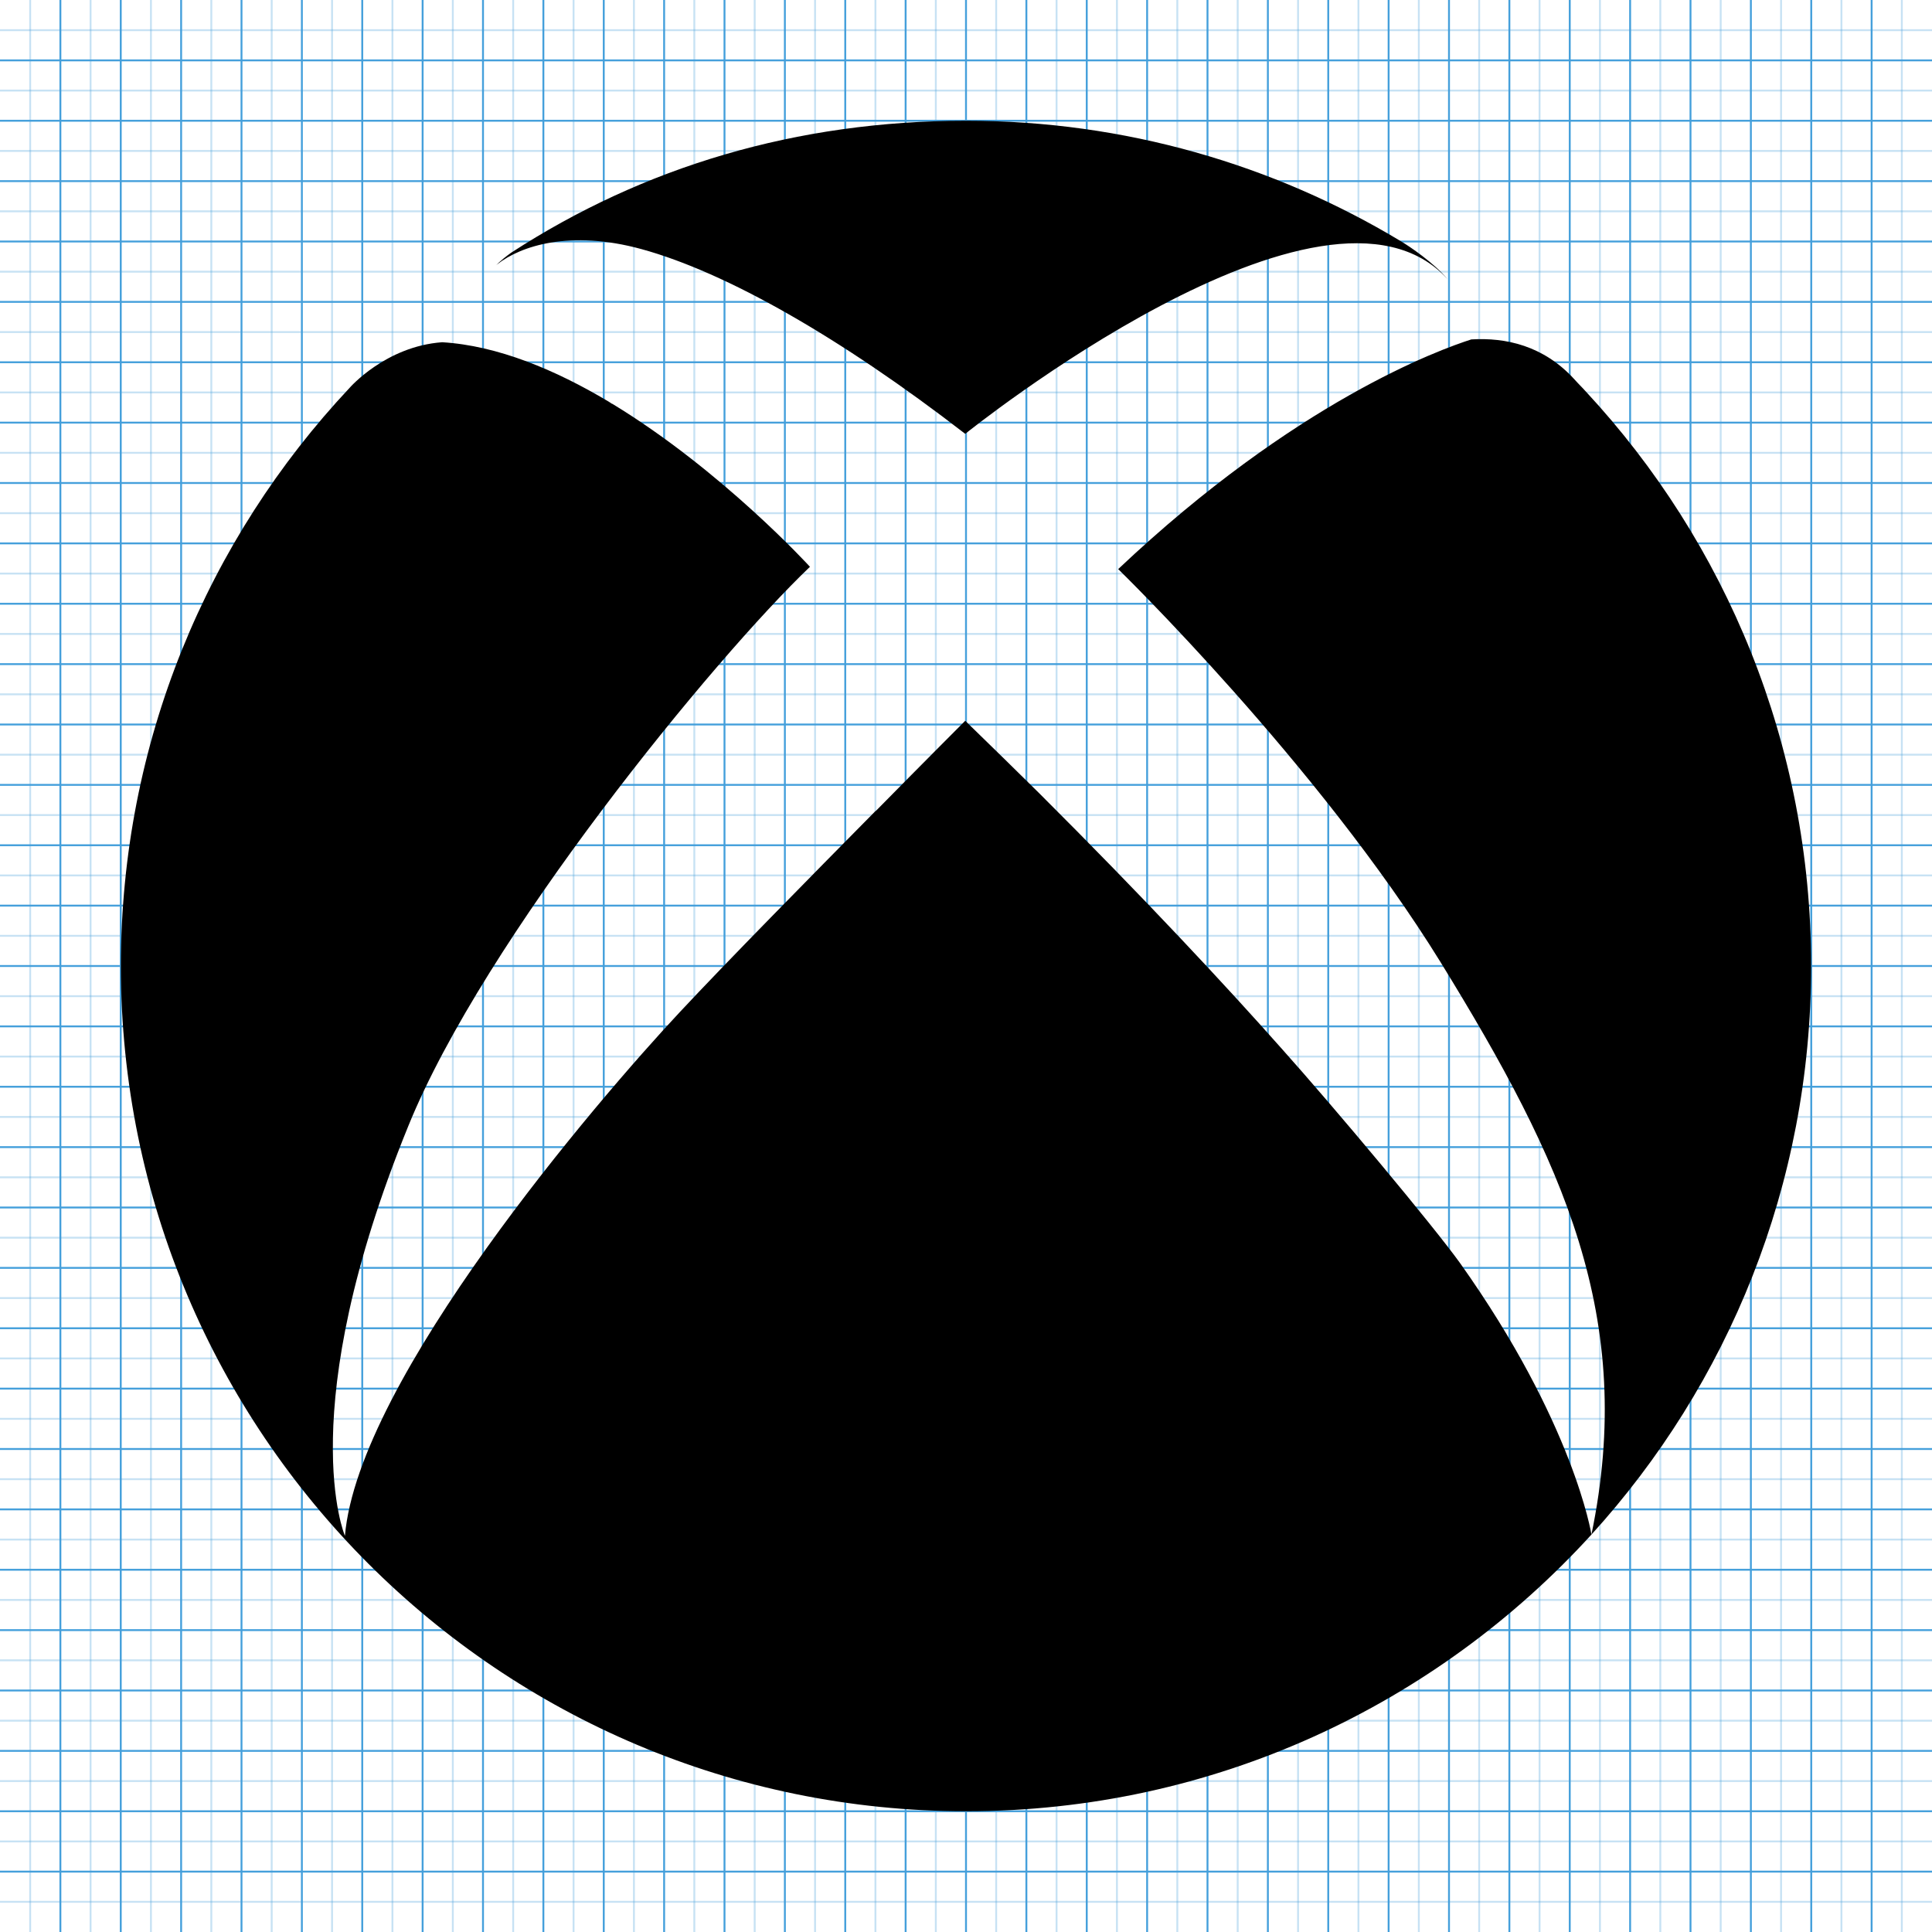
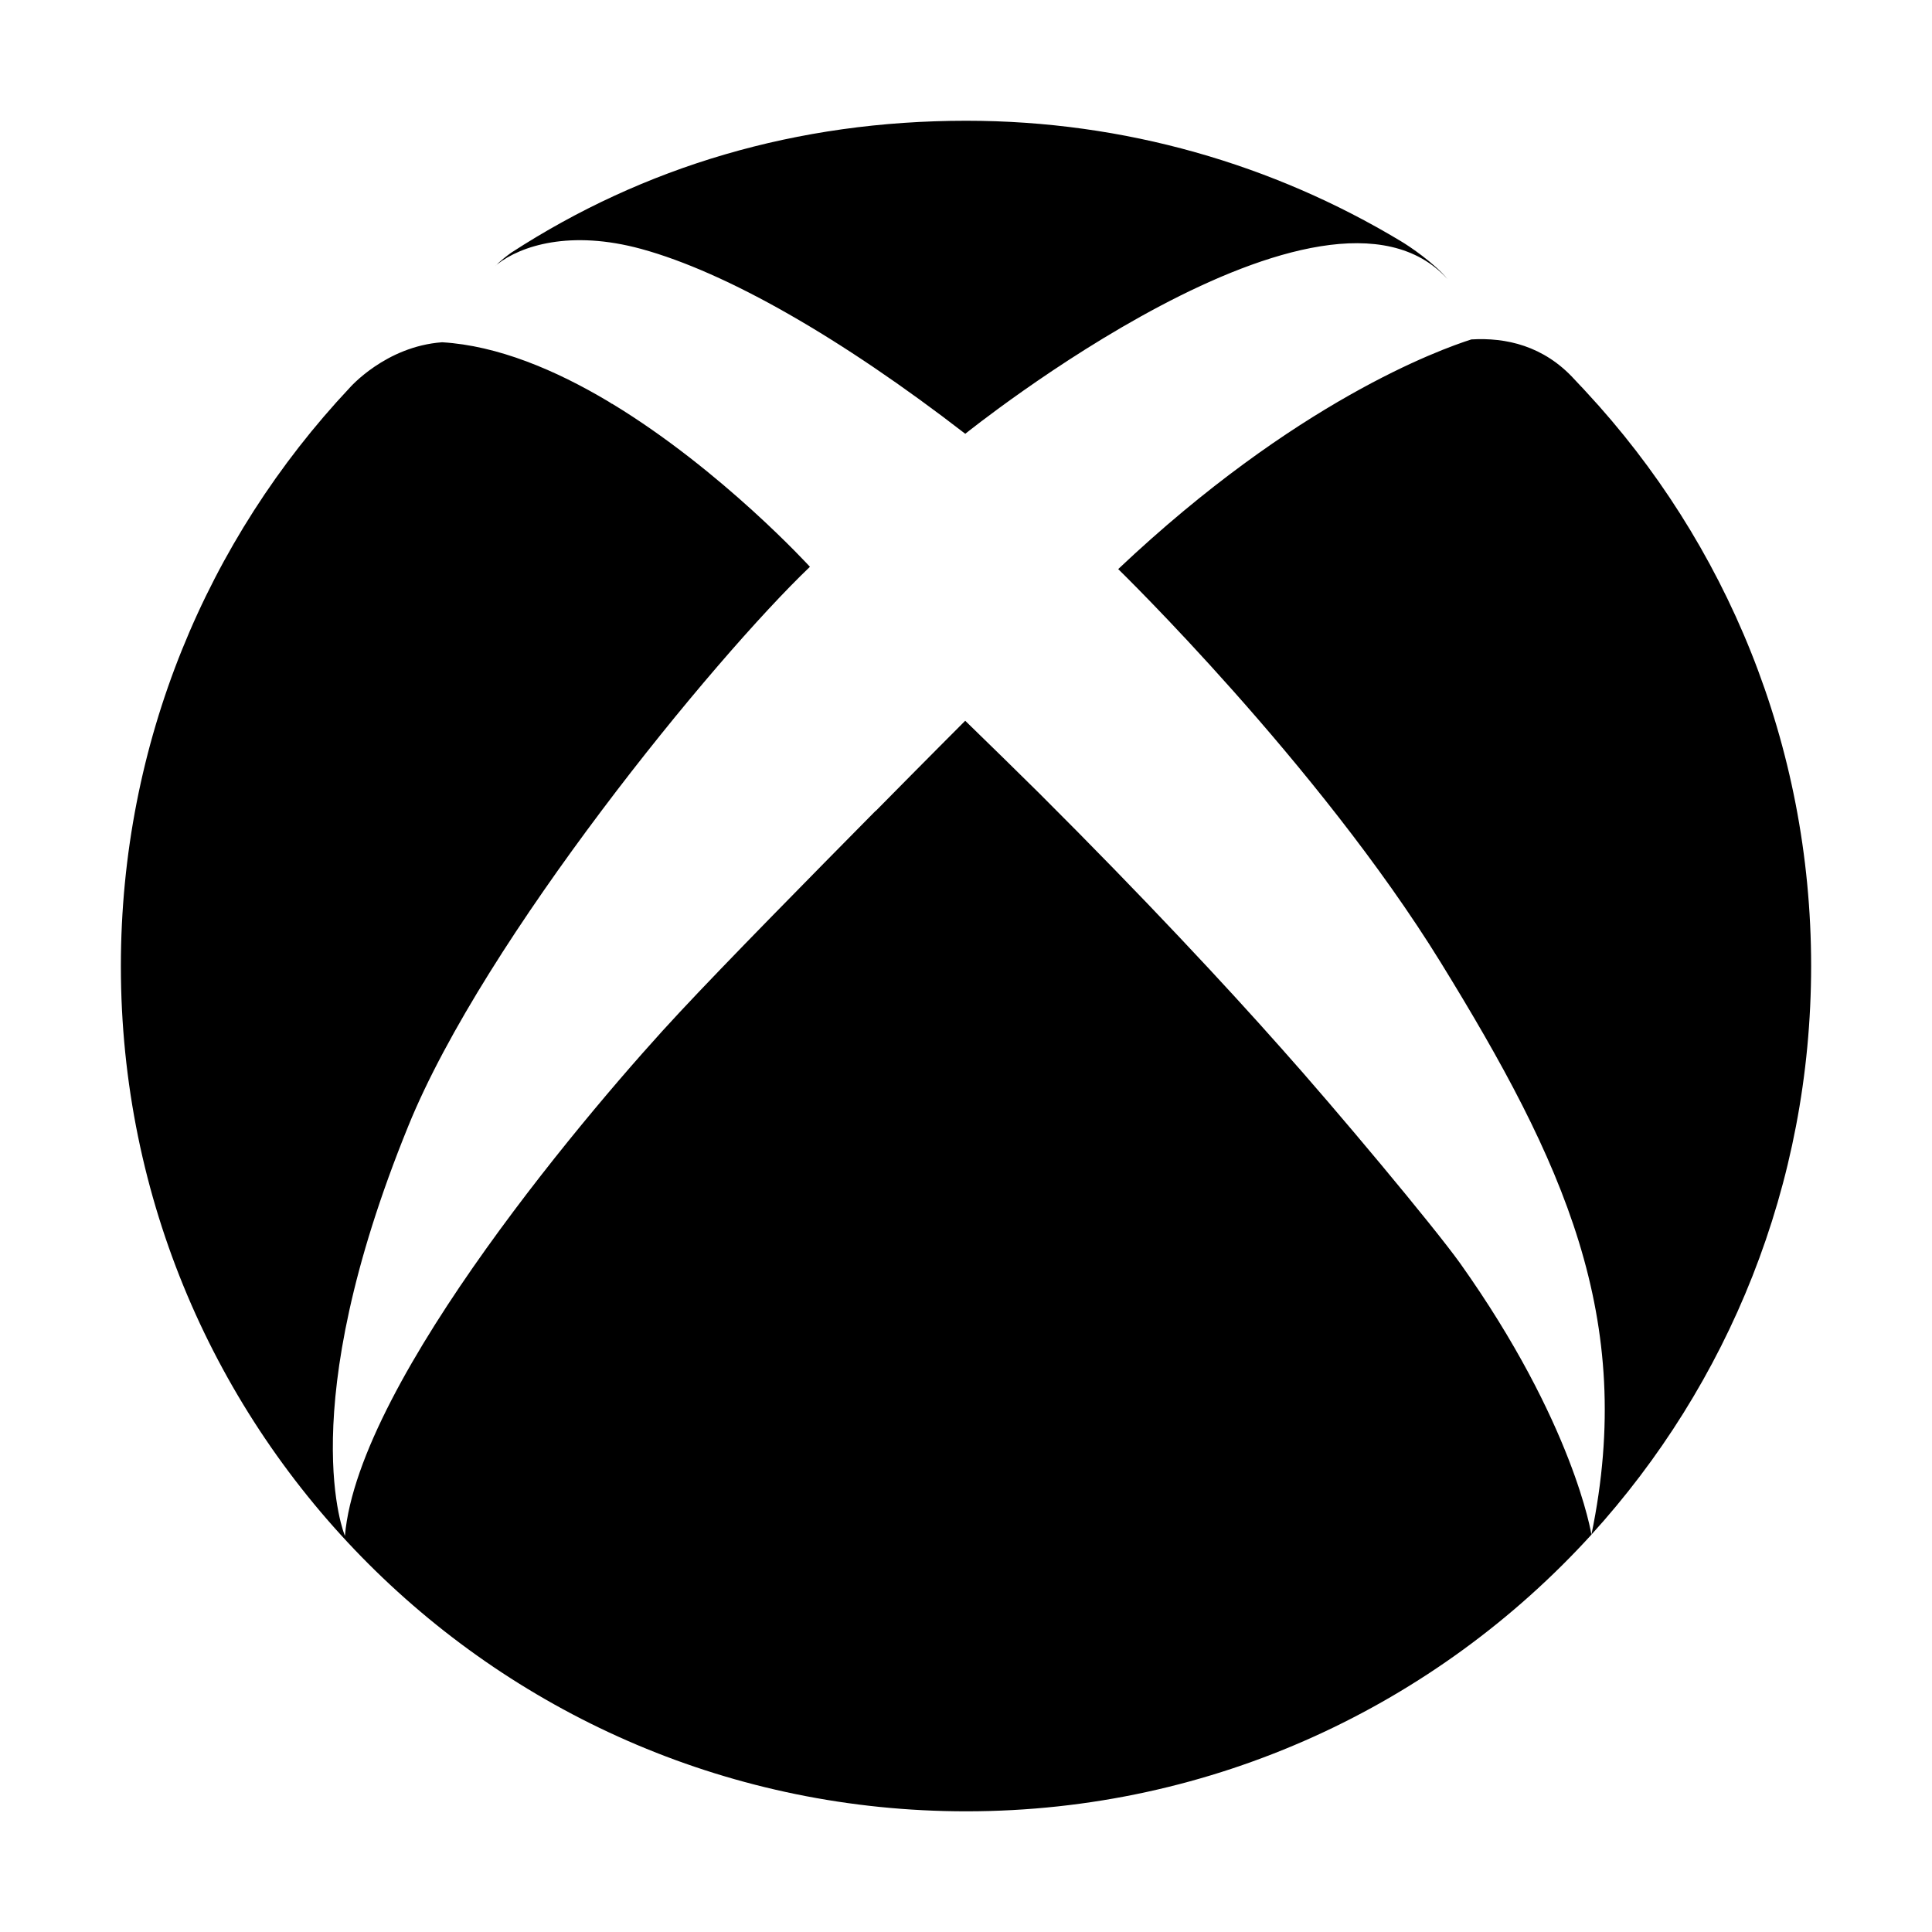
- <svg xmlns="http://www.w3.org/2000/svg" version="1.1" width="1024" height="1024" viewBox="0 0 1024 1024">
-   <g id="icomoon-ignore">
-     <line stroke-width="1" x1="16" y1="0" x2="16" y2="1024" stroke="#449FDB" opacity="0.3" />
-     <line stroke-width="1" x1="32" y1="0" x2="32" y2="1024" stroke="#449FDB" opacity="1" />
-     <line stroke-width="1" x1="48" y1="0" x2="48" y2="1024" stroke="#449FDB" opacity="0.3" />
-     <line stroke-width="1" x1="64" y1="0" x2="64" y2="1024" stroke="#449FDB" opacity="1" />
-     <line stroke-width="1" x1="80" y1="0" x2="80" y2="1024" stroke="#449FDB" opacity="0.3" />
-     <line stroke-width="1" x1="96" y1="0" x2="96" y2="1024" stroke="#449FDB" opacity="1" />
-     <line stroke-width="1" x1="112" y1="0" x2="112" y2="1024" stroke="#449FDB" opacity="0.3" />
-     <line stroke-width="1" x1="128" y1="0" x2="128" y2="1024" stroke="#449FDB" opacity="1" />
-     <line stroke-width="1" x1="144" y1="0" x2="144" y2="1024" stroke="#449FDB" opacity="0.3" />
-     <line stroke-width="1" x1="160" y1="0" x2="160" y2="1024" stroke="#449FDB" opacity="1" />
-     <line stroke-width="1" x1="176" y1="0" x2="176" y2="1024" stroke="#449FDB" opacity="0.3" />
-     <line stroke-width="1" x1="192" y1="0" x2="192" y2="1024" stroke="#449FDB" opacity="1" />
-     <line stroke-width="1" x1="208" y1="0" x2="208" y2="1024" stroke="#449FDB" opacity="0.3" />
-     <line stroke-width="1" x1="224" y1="0" x2="224" y2="1024" stroke="#449FDB" opacity="1" />
-     <line stroke-width="1" x1="240" y1="0" x2="240" y2="1024" stroke="#449FDB" opacity="0.3" />
-     <line stroke-width="1" x1="256" y1="0" x2="256" y2="1024" stroke="#449FDB" opacity="1" />
-     <line stroke-width="1" x1="272" y1="0" x2="272" y2="1024" stroke="#449FDB" opacity="0.3" />
-     <line stroke-width="1" x1="288" y1="0" x2="288" y2="1024" stroke="#449FDB" opacity="1" />
-     <line stroke-width="1" x1="304" y1="0" x2="304" y2="1024" stroke="#449FDB" opacity="0.3" />
-     <line stroke-width="1" x1="320" y1="0" x2="320" y2="1024" stroke="#449FDB" opacity="1" />
-     <line stroke-width="1" x1="336" y1="0" x2="336" y2="1024" stroke="#449FDB" opacity="0.3" />
-     <line stroke-width="1" x1="352" y1="0" x2="352" y2="1024" stroke="#449FDB" opacity="1" />
-     <line stroke-width="1" x1="368" y1="0" x2="368" y2="1024" stroke="#449FDB" opacity="0.3" />
-     <line stroke-width="1" x1="384" y1="0" x2="384" y2="1024" stroke="#449FDB" opacity="1" />
-     <line stroke-width="1" x1="400" y1="0" x2="400" y2="1024" stroke="#449FDB" opacity="0.3" />
-     <line stroke-width="1" x1="416" y1="0" x2="416" y2="1024" stroke="#449FDB" opacity="1" />
-     <line stroke-width="1" x1="432" y1="0" x2="432" y2="1024" stroke="#449FDB" opacity="0.3" />
-     <line stroke-width="1" x1="448" y1="0" x2="448" y2="1024" stroke="#449FDB" opacity="1" />
-     <line stroke-width="1" x1="464" y1="0" x2="464" y2="1024" stroke="#449FDB" opacity="0.3" />
-     <line stroke-width="1" x1="480" y1="0" x2="480" y2="1024" stroke="#449FDB" opacity="1" />
-     <line stroke-width="1" x1="496" y1="0" x2="496" y2="1024" stroke="#449FDB" opacity="0.3" />
-     <line stroke-width="1" x1="512" y1="0" x2="512" y2="1024" stroke="#449FDB" opacity="1" />
-     <line stroke-width="1" x1="528" y1="0" x2="528" y2="1024" stroke="#449FDB" opacity="0.3" />
-     <line stroke-width="1" x1="544" y1="0" x2="544" y2="1024" stroke="#449FDB" opacity="1" />
-     <line stroke-width="1" x1="560" y1="0" x2="560" y2="1024" stroke="#449FDB" opacity="0.3" />
-     <line stroke-width="1" x1="576" y1="0" x2="576" y2="1024" stroke="#449FDB" opacity="1" />
-     <line stroke-width="1" x1="592" y1="0" x2="592" y2="1024" stroke="#449FDB" opacity="0.3" />
-     <line stroke-width="1" x1="608" y1="0" x2="608" y2="1024" stroke="#449FDB" opacity="1" />
-     <line stroke-width="1" x1="624" y1="0" x2="624" y2="1024" stroke="#449FDB" opacity="0.3" />
-     <line stroke-width="1" x1="640" y1="0" x2="640" y2="1024" stroke="#449FDB" opacity="1" />
-     <line stroke-width="1" x1="656" y1="0" x2="656" y2="1024" stroke="#449FDB" opacity="0.3" />
-     <line stroke-width="1" x1="672" y1="0" x2="672" y2="1024" stroke="#449FDB" opacity="1" />
-     <line stroke-width="1" x1="688" y1="0" x2="688" y2="1024" stroke="#449FDB" opacity="0.3" />
-     <line stroke-width="1" x1="704" y1="0" x2="704" y2="1024" stroke="#449FDB" opacity="1" />
-     <line stroke-width="1" x1="720" y1="0" x2="720" y2="1024" stroke="#449FDB" opacity="0.3" />
-     <line stroke-width="1" x1="736" y1="0" x2="736" y2="1024" stroke="#449FDB" opacity="1" />
-     <line stroke-width="1" x1="752" y1="0" x2="752" y2="1024" stroke="#449FDB" opacity="0.3" />
-     <line stroke-width="1" x1="768" y1="0" x2="768" y2="1024" stroke="#449FDB" opacity="1" />
-     <line stroke-width="1" x1="784" y1="0" x2="784" y2="1024" stroke="#449FDB" opacity="0.3" />
-     <line stroke-width="1" x1="800" y1="0" x2="800" y2="1024" stroke="#449FDB" opacity="1" />
-     <line stroke-width="1" x1="816" y1="0" x2="816" y2="1024" stroke="#449FDB" opacity="0.3" />
-     <line stroke-width="1" x1="832" y1="0" x2="832" y2="1024" stroke="#449FDB" opacity="1" />
-     <line stroke-width="1" x1="848" y1="0" x2="848" y2="1024" stroke="#449FDB" opacity="0.3" />
-     <line stroke-width="1" x1="864" y1="0" x2="864" y2="1024" stroke="#449FDB" opacity="1" />
-     <line stroke-width="1" x1="880" y1="0" x2="880" y2="1024" stroke="#449FDB" opacity="0.3" />
-     <line stroke-width="1" x1="896" y1="0" x2="896" y2="1024" stroke="#449FDB" opacity="1" />
-     <line stroke-width="1" x1="912" y1="0" x2="912" y2="1024" stroke="#449FDB" opacity="0.3" />
-     <line stroke-width="1" x1="928" y1="0" x2="928" y2="1024" stroke="#449FDB" opacity="1" />
-     <line stroke-width="1" x1="944" y1="0" x2="944" y2="1024" stroke="#449FDB" opacity="0.3" />
-     <line stroke-width="1" x1="960" y1="0" x2="960" y2="1024" stroke="#449FDB" opacity="1" />
-     <line stroke-width="1" x1="976" y1="0" x2="976" y2="1024" stroke="#449FDB" opacity="0.3" />
-     <line stroke-width="1" x1="992" y1="0" x2="992" y2="1024" stroke="#449FDB" opacity="1" />
-     <line stroke-width="1" x1="1008" y1="0" x2="1008" y2="1024" stroke="#449FDB" opacity="0.3" />
-     <line stroke-width="1" x1="0" y1="16" x2="1024" y2="16" stroke="#449FDB" opacity="0.3" />
-     <line stroke-width="1" x1="0" y1="32" x2="1024" y2="32" stroke="#449FDB" opacity="1" />
-     <line stroke-width="1" x1="0" y1="48" x2="1024" y2="48" stroke="#449FDB" opacity="0.3" />
-     <line stroke-width="1" x1="0" y1="64" x2="1024" y2="64" stroke="#449FDB" opacity="1" />
-     <line stroke-width="1" x1="0" y1="80" x2="1024" y2="80" stroke="#449FDB" opacity="0.3" />
-     <line stroke-width="1" x1="0" y1="96" x2="1024" y2="96" stroke="#449FDB" opacity="1" />
-     <line stroke-width="1" x1="0" y1="112" x2="1024" y2="112" stroke="#449FDB" opacity="0.3" />
-     <line stroke-width="1" x1="0" y1="128" x2="1024" y2="128" stroke="#449FDB" opacity="1" />
-     <line stroke-width="1" x1="0" y1="144" x2="1024" y2="144" stroke="#449FDB" opacity="0.3" />
-     <line stroke-width="1" x1="0" y1="160" x2="1024" y2="160" stroke="#449FDB" opacity="1" />
-     <line stroke-width="1" x1="0" y1="176" x2="1024" y2="176" stroke="#449FDB" opacity="0.3" />
-     <line stroke-width="1" x1="0" y1="192" x2="1024" y2="192" stroke="#449FDB" opacity="1" />
-     <line stroke-width="1" x1="0" y1="208" x2="1024" y2="208" stroke="#449FDB" opacity="0.3" />
-     <line stroke-width="1" x1="0" y1="224" x2="1024" y2="224" stroke="#449FDB" opacity="1" />
-     <line stroke-width="1" x1="0" y1="240" x2="1024" y2="240" stroke="#449FDB" opacity="0.3" />
-     <line stroke-width="1" x1="0" y1="256" x2="1024" y2="256" stroke="#449FDB" opacity="1" />
-     <line stroke-width="1" x1="0" y1="272" x2="1024" y2="272" stroke="#449FDB" opacity="0.3" />
-     <line stroke-width="1" x1="0" y1="288" x2="1024" y2="288" stroke="#449FDB" opacity="1" />
-     <line stroke-width="1" x1="0" y1="304" x2="1024" y2="304" stroke="#449FDB" opacity="0.3" />
-     <line stroke-width="1" x1="0" y1="320" x2="1024" y2="320" stroke="#449FDB" opacity="1" />
-     <line stroke-width="1" x1="0" y1="336" x2="1024" y2="336" stroke="#449FDB" opacity="0.3" />
-     <line stroke-width="1" x1="0" y1="352" x2="1024" y2="352" stroke="#449FDB" opacity="1" />
-     <line stroke-width="1" x1="0" y1="368" x2="1024" y2="368" stroke="#449FDB" opacity="0.3" />
-     <line stroke-width="1" x1="0" y1="384" x2="1024" y2="384" stroke="#449FDB" opacity="1" />
-     <line stroke-width="1" x1="0" y1="400" x2="1024" y2="400" stroke="#449FDB" opacity="0.3" />
-     <line stroke-width="1" x1="0" y1="416" x2="1024" y2="416" stroke="#449FDB" opacity="1" />
-     <line stroke-width="1" x1="0" y1="432" x2="1024" y2="432" stroke="#449FDB" opacity="0.3" />
-     <line stroke-width="1" x1="0" y1="448" x2="1024" y2="448" stroke="#449FDB" opacity="1" />
-     <line stroke-width="1" x1="0" y1="464" x2="1024" y2="464" stroke="#449FDB" opacity="0.3" />
-     <line stroke-width="1" x1="0" y1="480" x2="1024" y2="480" stroke="#449FDB" opacity="1" />
-     <line stroke-width="1" x1="0" y1="496" x2="1024" y2="496" stroke="#449FDB" opacity="0.3" />
-     <line stroke-width="1" x1="0" y1="512" x2="1024" y2="512" stroke="#449FDB" opacity="1" />
-     <line stroke-width="1" x1="0" y1="528" x2="1024" y2="528" stroke="#449FDB" opacity="0.3" />
-     <line stroke-width="1" x1="0" y1="544" x2="1024" y2="544" stroke="#449FDB" opacity="1" />
-     <line stroke-width="1" x1="0" y1="560" x2="1024" y2="560" stroke="#449FDB" opacity="0.3" />
-     <line stroke-width="1" x1="0" y1="576" x2="1024" y2="576" stroke="#449FDB" opacity="1" />
-     <line stroke-width="1" x1="0" y1="592" x2="1024" y2="592" stroke="#449FDB" opacity="0.3" />
-     <line stroke-width="1" x1="0" y1="608" x2="1024" y2="608" stroke="#449FDB" opacity="1" />
-     <line stroke-width="1" x1="0" y1="624" x2="1024" y2="624" stroke="#449FDB" opacity="0.3" />
-     <line stroke-width="1" x1="0" y1="640" x2="1024" y2="640" stroke="#449FDB" opacity="1" />
-     <line stroke-width="1" x1="0" y1="656" x2="1024" y2="656" stroke="#449FDB" opacity="0.3" />
-     <line stroke-width="1" x1="0" y1="672" x2="1024" y2="672" stroke="#449FDB" opacity="1" />
-     <line stroke-width="1" x1="0" y1="688" x2="1024" y2="688" stroke="#449FDB" opacity="0.3" />
-     <line stroke-width="1" x1="0" y1="704" x2="1024" y2="704" stroke="#449FDB" opacity="1" />
-     <line stroke-width="1" x1="0" y1="720" x2="1024" y2="720" stroke="#449FDB" opacity="0.3" />
-     <line stroke-width="1" x1="0" y1="736" x2="1024" y2="736" stroke="#449FDB" opacity="1" />
-     <line stroke-width="1" x1="0" y1="752" x2="1024" y2="752" stroke="#449FDB" opacity="0.3" />
-     <line stroke-width="1" x1="0" y1="768" x2="1024" y2="768" stroke="#449FDB" opacity="1" />
-     <line stroke-width="1" x1="0" y1="784" x2="1024" y2="784" stroke="#449FDB" opacity="0.3" />
-     <line stroke-width="1" x1="0" y1="800" x2="1024" y2="800" stroke="#449FDB" opacity="1" />
-     <line stroke-width="1" x1="0" y1="816" x2="1024" y2="816" stroke="#449FDB" opacity="0.3" />
-     <line stroke-width="1" x1="0" y1="832" x2="1024" y2="832" stroke="#449FDB" opacity="1" />
-     <line stroke-width="1" x1="0" y1="848" x2="1024" y2="848" stroke="#449FDB" opacity="0.3" />
-     <line stroke-width="1" x1="0" y1="864" x2="1024" y2="864" stroke="#449FDB" opacity="1" />
-     <line stroke-width="1" x1="0" y1="880" x2="1024" y2="880" stroke="#449FDB" opacity="0.3" />
-     <line stroke-width="1" x1="0" y1="896" x2="1024" y2="896" stroke="#449FDB" opacity="1" />
-     <line stroke-width="1" x1="0" y1="912" x2="1024" y2="912" stroke="#449FDB" opacity="0.3" />
-     <line stroke-width="1" x1="0" y1="928" x2="1024" y2="928" stroke="#449FDB" opacity="1" />
-     <line stroke-width="1" x1="0" y1="944" x2="1024" y2="944" stroke="#449FDB" opacity="0.3" />
-     <line stroke-width="1" x1="0" y1="960" x2="1024" y2="960" stroke="#449FDB" opacity="1" />
-     <line stroke-width="1" x1="0" y1="976" x2="1024" y2="976" stroke="#449FDB" opacity="0.3" />
-     <line stroke-width="1" x1="0" y1="992" x2="1024" y2="992" stroke="#449FDB" opacity="1" />
-     <line stroke-width="1" x1="0" y1="1008" x2="1024" y2="1008" stroke="#449FDB" opacity="0.3" />
-   </g>
-   <path fill="#000" d="M263.618 140.038c-0.407 0.271-0.817 0.681-1.224 1.088 2.586-2.721 6.258-5.578 8.57-7.21 70.189-45.57 151.261-69.917 241.175-69.917 84.065 0 162.823 23.26 230.020 63.658 4.896 2.857 18.227 11.97 25.029 20.267-64.886-71.551-255.594 82.025-255.594 82.025-65.838-50.873-126.504-85.559-171.664-97.937-37.814-10.338-63.934-1.633-76.312 8.024zM840.638 207.644c-1.905-2.176-4.079-4.215-6.12-6.53-16.323-17.957-36.455-22.307-54.682-21.219-16.594 5.306-93.041 32.781-187.17 121.743 0 0 105.966 103.109 170.983 208.529 64.886 105.42 103.651 188.258 79.846 303.2 72.366-79.575 116.438-185.265 116.438-301.435 0-117.39-45.16-224.441-119.294-304.291zM678.767 555.19c-28.702-32.375-71.551-78.487-128.002-134.803-12.379-12.243-25.438-25.029-39.176-38.36 0 0-20.678 20.678-47.474 47.881v-0.136c-34.415 34.822-79.030 80.12-103.787 106.643-44.072 47.065-170.441 194.788-177.512 277.63 0 0-28.156-65.702 33.598-217.234 40.263-99.162 162.007-247.841 212.879-296.399 0 0-46.522-51.008-104.739-86.375l-0.407-0.136c0 0-0.681-0.545-1.633-1.088-28.020-16.73-58.762-29.653-88.144-31.422-30.060 2.176-49.104 24.212-49.104 24.212-75.222 80.12-121.198 187.852-121.198 306.466 0 247.43 200.501 447.931 448.070 447.931 131.265 0 249.334-56.587 331.359-146.636 0-0.136-9.386-59.172-69.646-143.914-14.283-19.861-65.973-81.751-95.081-114.261z" />
+ <svg xmlns="http://www.w3.org/2000/svg" version="1.1" width="32" height="32" viewBox="0 0 32 32">
+   <path d="M8.238 4.376c-0.013 0.008-0.026 0.021-0.038 0.034 0.081-0.085 0.196-0.174 0.268-0.225 2.193-1.424 4.727-2.185 7.537-2.185 2.627 0 5.088 0.727 7.188 1.989 0.153 0.089 0.57 0.374 0.782 0.633-2.028-2.236-7.987 2.563-7.987 2.563-2.057-1.59-3.953-2.674-5.364-3.061-1.182-0.323-1.998-0.051-2.385 0.251zM26.27 6.489c-0.060-0.068-0.127-0.132-0.191-0.204-0.51-0.561-1.139-0.697-1.709-0.663-0.519 0.166-2.908 1.024-5.849 3.804 0 0 3.311 3.222 5.343 6.517 2.028 3.294 3.239 5.883 2.495 9.475 2.261-2.487 3.639-5.79 3.639-9.42 0-3.668-1.411-7.014-3.728-9.509zM21.211 17.35c-0.897-1.012-2.236-2.453-4-4.213-0.387-0.383-0.795-0.782-1.224-1.199 0 0-0.646 0.646-1.484 1.496v-0.004c-1.075 1.088-2.47 2.504-3.243 3.333-1.377 1.471-5.326 6.087-5.547 8.676 0 0-0.88-2.053 1.050-6.789 1.258-3.099 5.063-7.745 6.652-9.262 0 0-1.454-1.594-3.273-2.699l-0.013-0.004c0 0-0.021-0.017-0.051-0.034-0.876-0.523-1.836-0.927-2.755-0.982-0.939 0.068-1.534 0.757-1.534 0.757-2.351 2.504-3.787 5.87-3.787 9.577 0 7.732 6.266 13.998 14.002 13.998 4.102 0 7.792-1.768 10.355-4.582 0-0.004-0.293-1.849-2.176-4.497-0.446-0.621-2.062-2.555-2.971-3.571z" />
</svg>
